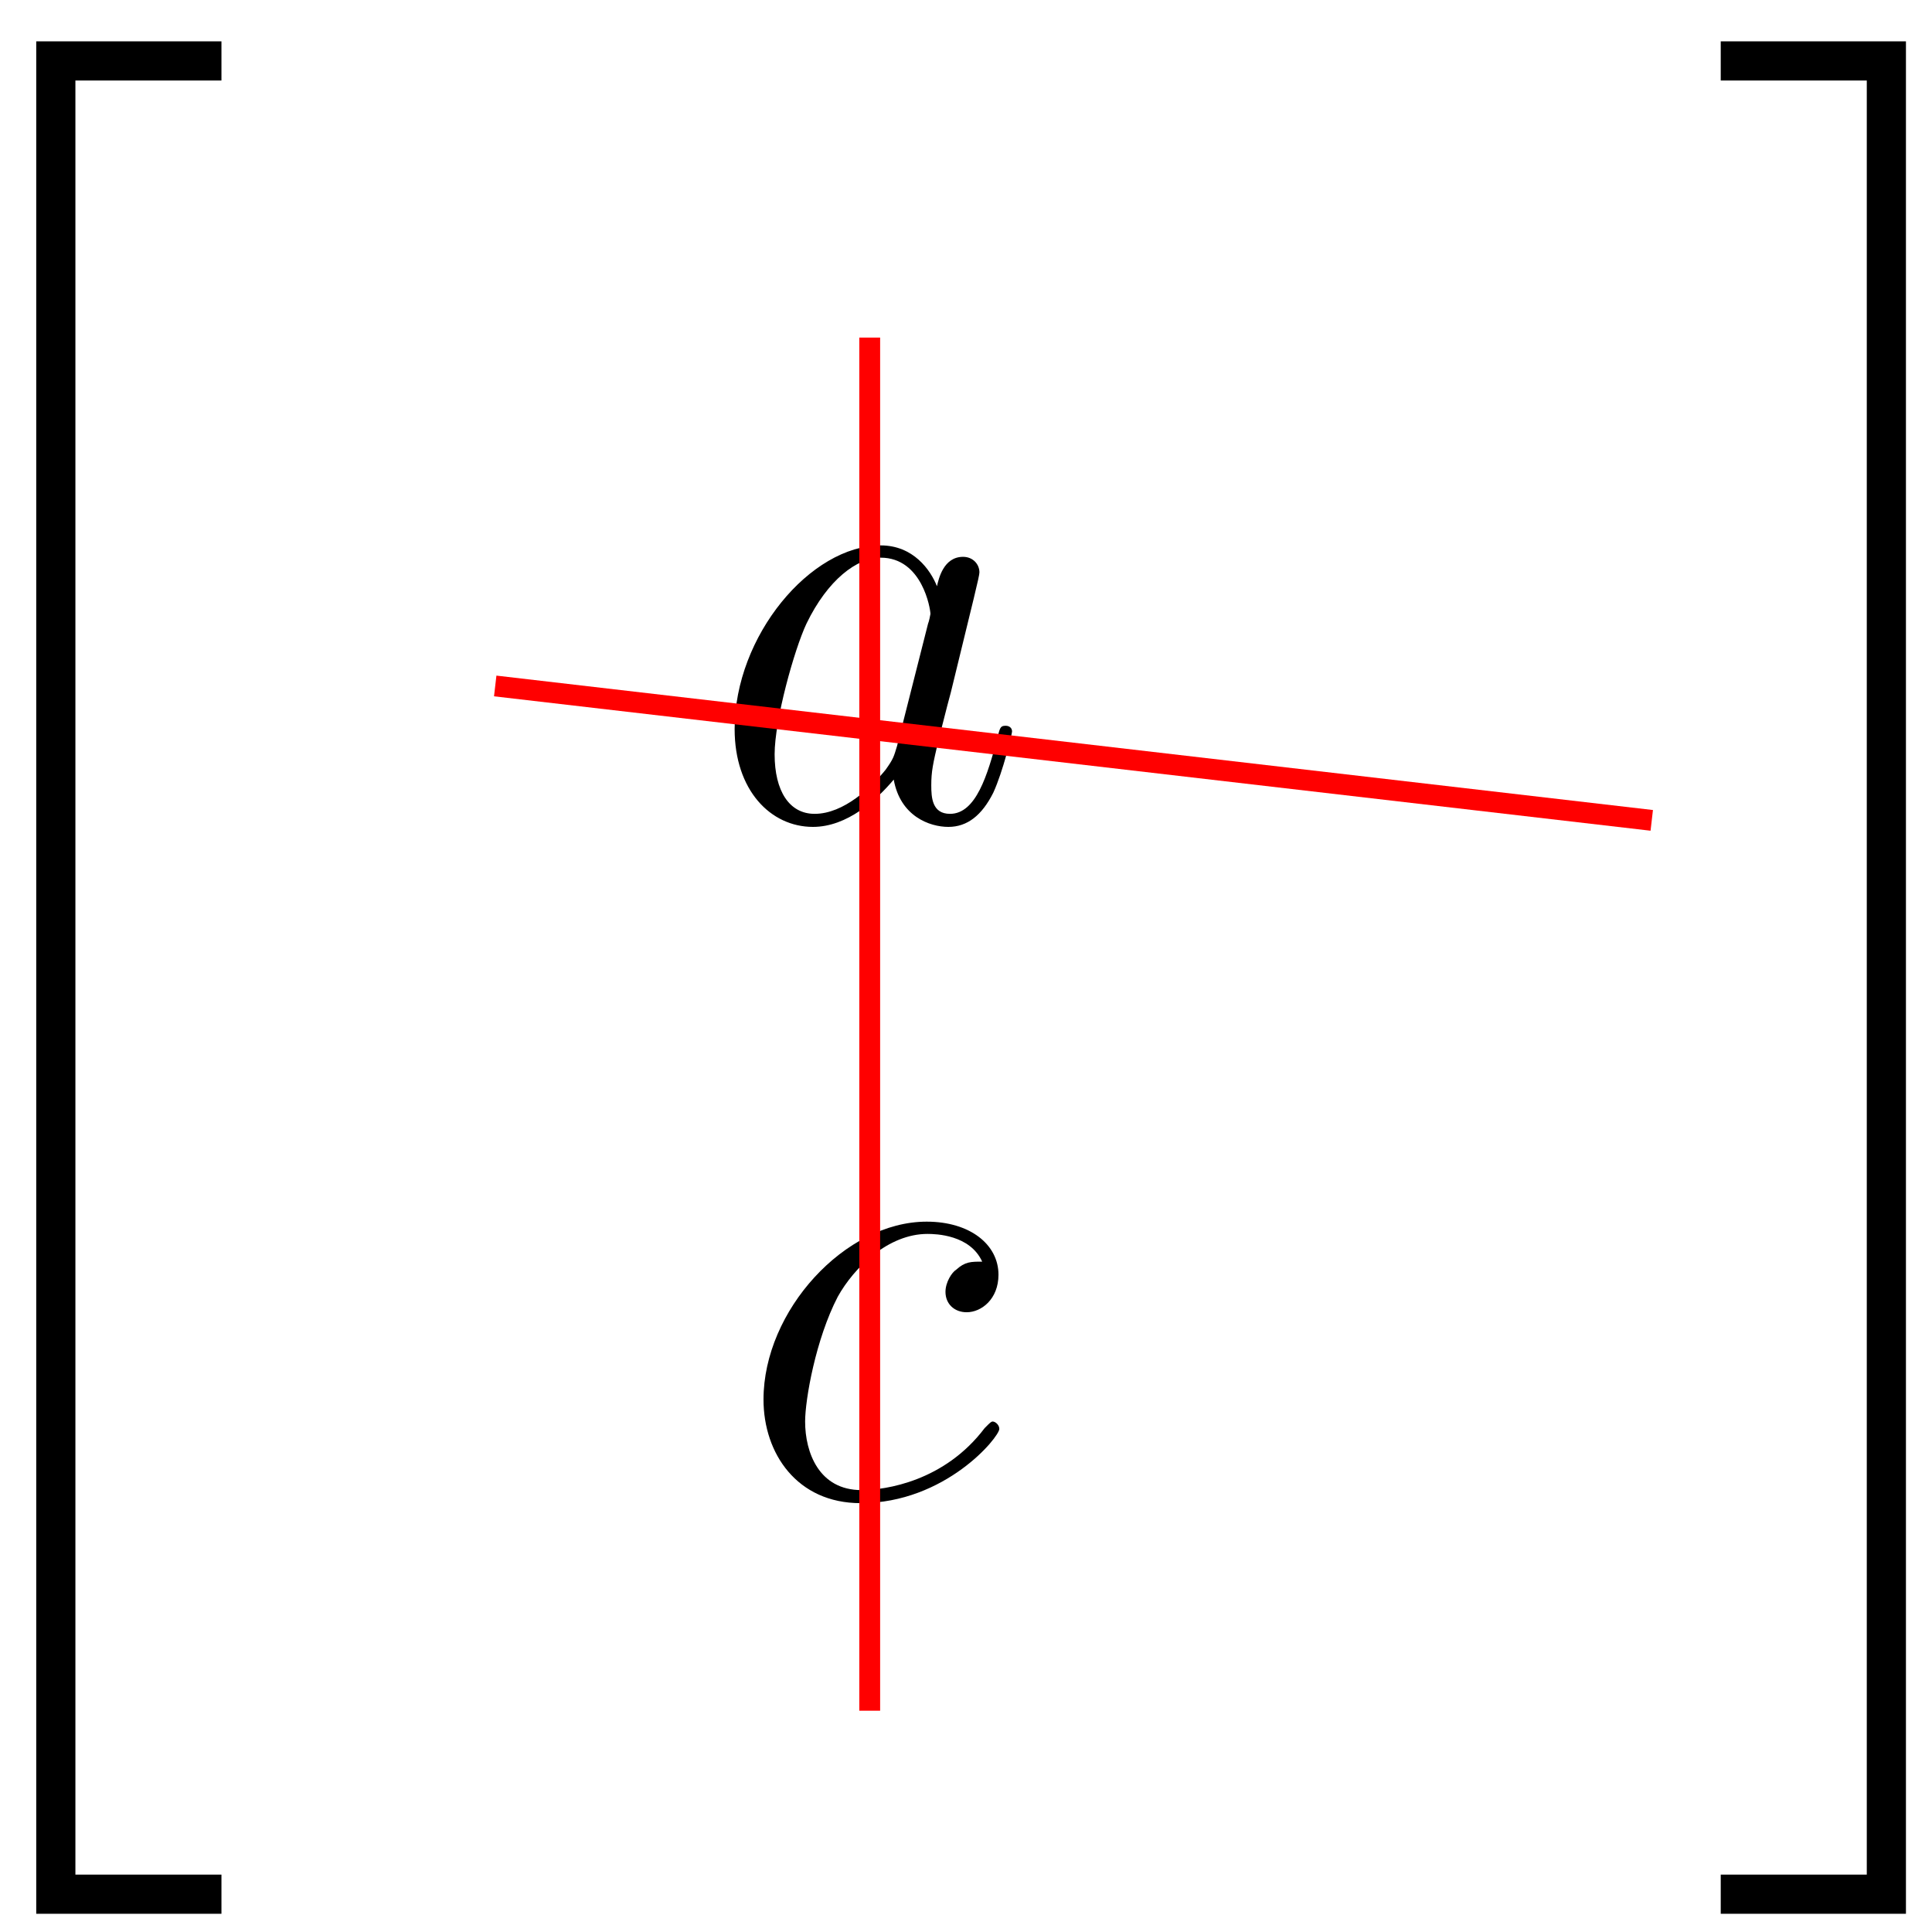
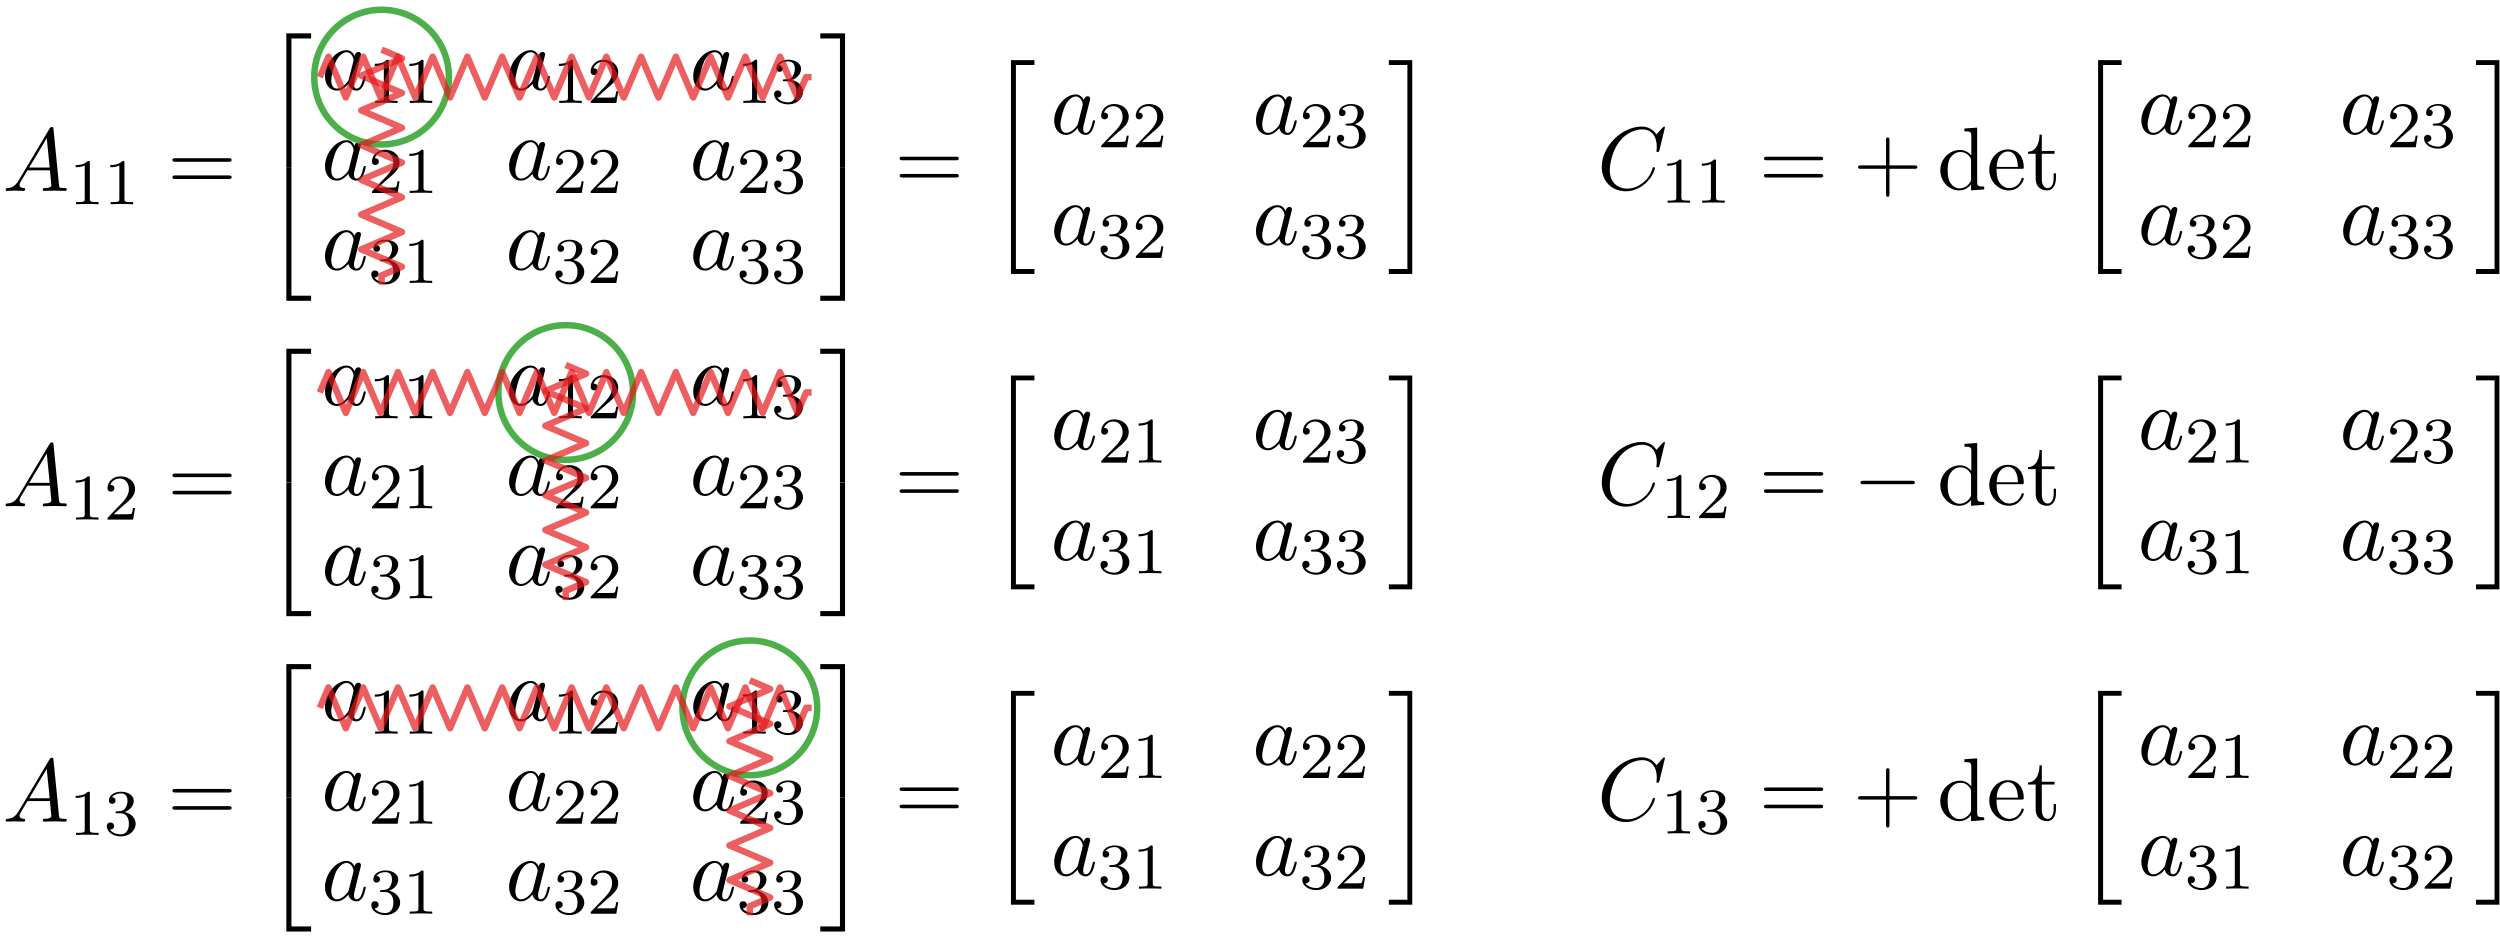
- <svg xmlns="http://www.w3.org/2000/svg" xmlns:xlink="http://www.w3.org/1999/xlink" width="37pt" height="37pt" viewBox="0 0 37 37" version="1.1">
+ <svg xmlns="http://www.w3.org/2000/svg" xmlns:xlink="http://www.w3.org/1999/xlink" width="306pt" height="115pt" viewBox="0 0 306 115" version="1.1">
  <defs>
    <g>
      <symbol overflow="visible" id="glyph0-0">
        <path style="stroke:none;" d="" />
      </symbol>
      <symbol overflow="visible" id="glyph0-1">
-         <path style="stroke:none;" d="M 3.594 -1.422 C 3.531 -1.219 3.531 -1.188 3.375 -0.969 C 3.109 -0.641 2.578 -0.125 2.016 -0.125 C 1.531 -0.125 1.25 -0.562 1.25 -1.266 C 1.25 -1.922 1.625 -3.266 1.859 -3.766 C 2.266 -4.609 2.828 -5.031 3.281 -5.031 C 4.078 -5.031 4.234 -4.047 4.234 -3.953 C 4.234 -3.938 4.203 -3.797 4.188 -3.766 Z M 4.359 -4.484 C 4.234 -4.797 3.906 -5.266 3.281 -5.266 C 1.938 -5.266 0.484 -3.531 0.484 -1.75 C 0.484 -0.578 1.172 0.125 1.984 0.125 C 2.641 0.125 3.203 -0.391 3.531 -0.781 C 3.656 -0.078 4.219 0.125 4.578 0.125 C 4.938 0.125 5.219 -0.094 5.438 -0.531 C 5.625 -0.938 5.797 -1.656 5.797 -1.703 C 5.797 -1.766 5.75 -1.812 5.672 -1.812 C 5.562 -1.812 5.562 -1.75 5.516 -1.578 C 5.328 -0.875 5.109 -0.125 4.609 -0.125 C 4.266 -0.125 4.25 -0.438 4.25 -0.672 C 4.25 -0.938 4.281 -1.078 4.391 -1.547 C 4.469 -1.844 4.531 -2.109 4.625 -2.453 C 5.062 -4.25 5.172 -4.672 5.172 -4.75 C 5.172 -4.906 5.047 -5.047 4.859 -5.047 C 4.484 -5.047 4.391 -4.625 4.359 -4.484 Z M 4.359 -4.484 " />
+         <path style="stroke:none;" d="M 1.953 -1.25 C 1.516 -0.531 1.094 -0.375 0.609 -0.344 C 0.484 -0.328 0.375 -0.328 0.375 -0.125 C 0.375 -0.047 0.438 0 0.531 0 C 0.812 0 1.156 -0.031 1.469 -0.031 C 1.828 -0.031 2.203 0 2.547 0 C 2.625 0 2.766 0 2.766 -0.203 C 2.766 -0.328 2.656 -0.344 2.578 -0.344 C 2.328 -0.359 2.078 -0.453 2.078 -0.719 C 2.078 -0.844 2.141 -0.969 2.219 -1.125 L 3.047 -2.516 L 5.797 -2.516 C 5.812 -2.297 5.969 -0.812 5.969 -0.703 C 5.969 -0.375 5.406 -0.344 5.188 -0.344 C 5.031 -0.344 4.922 -0.344 4.922 -0.125 C 4.922 0 5.047 0 5.078 0 C 5.516 0 5.984 -0.031 6.438 -0.031 C 6.703 -0.031 7.391 0 7.672 0 C 7.734 0 7.859 0 7.859 -0.219 C 7.859 -0.344 7.75 -0.344 7.609 -0.344 C 6.938 -0.344 6.938 -0.422 6.906 -0.734 L 6.234 -7.547 C 6.219 -7.766 6.219 -7.812 6.031 -7.812 C 5.859 -7.812 5.812 -7.734 5.75 -7.625 Z M 3.266 -2.859 L 5.406 -6.453 L 5.766 -2.859 Z M 3.266 -2.859 " />
      </symbol>
      <symbol overflow="visible" id="glyph0-2">
-         <path style="stroke:none;" d="M 4.672 -4.5 C 4.453 -4.5 4.344 -4.5 4.172 -4.344 C 4.094 -4.297 3.969 -4.109 3.969 -3.922 C 3.969 -3.688 4.141 -3.531 4.375 -3.531 C 4.656 -3.531 4.984 -3.781 4.984 -4.25 C 4.984 -4.828 4.438 -5.266 3.609 -5.266 C 2.047 -5.266 0.484 -3.562 0.484 -1.859 C 0.484 -0.828 1.125 0.125 2.344 0.125 C 3.969 0.125 5 -1.141 5 -1.297 C 5 -1.375 4.922 -1.438 4.875 -1.438 C 4.844 -1.438 4.828 -1.422 4.719 -1.312 C 3.953 -0.297 2.828 -0.125 2.359 -0.125 C 1.547 -0.125 1.281 -0.844 1.281 -1.438 C 1.281 -1.859 1.484 -3.016 1.906 -3.828 C 2.219 -4.391 2.875 -5.031 3.625 -5.031 C 3.781 -5.031 4.438 -5.016 4.672 -4.5 Z M 4.672 -4.5 " />
+         <path style="stroke:none;" d="M 4.062 -4.125 C 3.875 -4.531 3.562 -4.828 3.062 -4.828 C 1.781 -4.828 0.438 -3.219 0.438 -1.625 C 0.438 -0.594 1.031 0.125 1.891 0.125 C 2.109 0.125 2.656 0.078 3.297 -0.703 C 3.391 -0.234 3.781 0.125 4.297 0.125 C 4.672 0.125 4.922 -0.125 5.109 -0.484 C 5.297 -0.875 5.438 -1.531 5.438 -1.562 C 5.438 -1.672 5.328 -1.672 5.297 -1.672 C 5.188 -1.672 5.188 -1.625 5.141 -1.469 C 4.969 -0.766 4.766 -0.125 4.312 -0.125 C 4.031 -0.125 3.984 -0.406 3.984 -0.625 C 3.984 -0.859 4.016 -0.953 4.141 -1.422 C 4.25 -1.891 4.281 -2 4.375 -2.406 L 4.766 -3.938 C 4.844 -4.25 4.844 -4.266 4.844 -4.312 C 4.844 -4.5 4.719 -4.609 4.531 -4.609 C 4.266 -4.609 4.094 -4.359 4.062 -4.125 Z M 3.359 -1.297 C 3.297 -1.094 3.297 -1.078 3.141 -0.891 C 2.656 -0.297 2.219 -0.125 1.906 -0.125 C 1.359 -0.125 1.203 -0.719 1.203 -1.141 C 1.203 -1.688 1.562 -3.031 1.812 -3.531 C 2.156 -4.172 2.641 -4.578 3.078 -4.578 C 3.781 -4.578 3.938 -3.688 3.938 -3.625 C 3.938 -3.562 3.922 -3.484 3.906 -3.438 Z M 3.359 -1.297 " />
+       </symbol>
+       <symbol overflow="visible" id="glyph0-3">
+         <path style="stroke:none;" d="M 8.281 -7.578 C 8.281 -7.609 8.266 -7.688 8.172 -7.688 C 8.141 -7.688 8.125 -7.672 8 -7.562 L 7.234 -6.719 C 7.141 -6.875 6.641 -7.688 5.438 -7.688 C 3 -7.688 0.547 -5.281 0.547 -2.75 C 0.547 -0.953 1.828 0.234 3.5 0.234 C 4.453 0.234 5.281 -0.203 5.859 -0.703 C 6.875 -1.594 7.062 -2.578 7.062 -2.625 C 7.062 -2.719 6.953 -2.719 6.922 -2.719 C 6.859 -2.719 6.812 -2.703 6.781 -2.625 C 6.688 -2.297 6.438 -1.531 5.688 -0.891 C 4.922 -0.281 4.25 -0.094 3.672 -0.094 C 2.688 -0.094 1.531 -0.672 1.531 -2.359 C 1.531 -2.984 1.766 -4.75 2.859 -6.031 C 3.516 -6.812 4.547 -7.344 5.516 -7.344 C 6.625 -7.344 7.281 -6.516 7.281 -5.25 C 7.281 -4.812 7.234 -4.797 7.234 -4.688 C 7.234 -4.578 7.359 -4.578 7.406 -4.578 C 7.547 -4.578 7.547 -4.609 7.609 -4.797 Z M 8.281 -7.578 " />
      </symbol>
      <symbol overflow="visible" id="glyph1-0">
        <path style="stroke:none;" d="" />
      </symbol>
      <symbol overflow="visible" id="glyph1-1">
-         <path style="stroke:none;" d="M 3.281 35.375 L 6.828 35.375 L 6.828 34.625 L 4.031 34.625 L 4.031 0.266 L 6.828 0.266 L 6.828 -0.484 L 3.281 -0.484 Z M 3.281 35.375 " />
+         <path style="stroke:none;" d="M 2.5 -5.078 C 2.5 -5.297 2.484 -5.297 2.266 -5.297 C 1.938 -4.984 1.516 -4.797 0.766 -4.797 L 0.766 -4.531 C 0.984 -4.531 1.406 -4.531 1.875 -4.734 L 1.875 -0.656 C 1.875 -0.359 1.844 -0.266 1.094 -0.266 L 0.812 -0.266 L 0.812 0 C 1.141 -0.031 1.828 -0.031 2.188 -0.031 C 2.547 -0.031 3.234 -0.031 3.562 0 L 3.562 -0.266 L 3.281 -0.266 C 2.531 -0.266 2.5 -0.359 2.5 -0.656 Z M 2.5 -5.078 " />
      </symbol>
      <symbol overflow="visible" id="glyph1-2">
-         <path style="stroke:none;" d="M 2.922 34.625 L 0.125 34.625 L 0.125 35.375 L 3.672 35.375 L 3.672 -0.484 L 0.125 -0.484 L 0.125 0.266 L 2.922 0.266 Z M 2.922 34.625 " />
+         <path style="stroke:none;" d="M 2.25 -1.625 C 2.375 -1.75 2.703 -2.016 2.844 -2.125 C 3.328 -2.578 3.797 -3.016 3.797 -3.734 C 3.797 -4.688 3 -5.297 2.016 -5.297 C 1.047 -5.297 0.422 -4.578 0.422 -3.859 C 0.422 -3.469 0.734 -3.422 0.844 -3.422 C 1.016 -3.422 1.266 -3.531 1.266 -3.844 C 1.266 -4.25 0.859 -4.25 0.766 -4.25 C 1 -4.844 1.531 -5.031 1.922 -5.031 C 2.656 -5.031 3.047 -4.406 3.047 -3.734 C 3.047 -2.906 2.469 -2.297 1.516 -1.344 L 0.516 -0.297 C 0.422 -0.219 0.422 -0.203 0.422 0 L 3.562 0 L 3.797 -1.422 L 3.547 -1.422 C 3.531 -1.266 3.469 -0.875 3.375 -0.719 C 3.328 -0.656 2.719 -0.656 2.594 -0.656 L 1.172 -0.656 Z M 2.25 -1.625 " />
+       </symbol>
+       <symbol overflow="visible" id="glyph1-3">
+         <path style="stroke:none;" d="M 2.016 -2.656 C 2.641 -2.656 3.047 -2.203 3.047 -1.359 C 3.047 -0.359 2.484 -0.078 2.062 -0.078 C 1.625 -0.078 1.016 -0.234 0.734 -0.656 C 1.031 -0.656 1.234 -0.844 1.234 -1.094 C 1.234 -1.359 1.047 -1.531 0.781 -1.531 C 0.578 -1.531 0.344 -1.406 0.344 -1.078 C 0.344 -0.328 1.156 0.172 2.078 0.172 C 3.125 0.172 3.875 -0.562 3.875 -1.359 C 3.875 -2.031 3.344 -2.625 2.531 -2.812 C 3.156 -3.031 3.641 -3.562 3.641 -4.203 C 3.641 -4.844 2.922 -5.297 2.094 -5.297 C 1.234 -5.297 0.594 -4.844 0.594 -4.234 C 0.594 -3.938 0.781 -3.812 1 -3.812 C 1.25 -3.812 1.406 -3.984 1.406 -4.219 C 1.406 -4.516 1.141 -4.625 0.969 -4.625 C 1.312 -5.062 1.922 -5.094 2.062 -5.094 C 2.266 -5.094 2.875 -5.031 2.875 -4.203 C 2.875 -3.656 2.641 -3.312 2.531 -3.188 C 2.297 -2.938 2.109 -2.922 1.625 -2.891 C 1.469 -2.891 1.406 -2.875 1.406 -2.766 C 1.406 -2.656 1.484 -2.656 1.625 -2.656 Z M 2.016 -2.656 " />
+       </symbol>
+       <symbol overflow="visible" id="glyph2-0">
+         <path style="stroke:none;" d="" />
+       </symbol>
+       <symbol overflow="visible" id="glyph2-1">
+         <path style="stroke:none;" d="M 7.5 -3.562 C 7.656 -3.562 7.859 -3.562 7.859 -3.781 C 7.859 -4 7.656 -4 7.5 -4 L 0.969 -4 C 0.812 -4 0.609 -4 0.609 -3.781 C 0.609 -3.562 0.812 -3.562 0.984 -3.562 Z M 7.5 -1.453 C 7.656 -1.453 7.859 -1.453 7.859 -1.672 C 7.859 -1.891 7.656 -1.891 7.5 -1.891 L 0.984 -1.891 C 0.812 -1.891 0.609 -1.891 0.609 -1.672 C 0.609 -1.453 0.812 -1.453 0.969 -1.453 Z M 7.5 -1.453 " />
+       </symbol>
+       <symbol overflow="visible" id="glyph2-2">
+         <path style="stroke:none;" d="M 4.453 -2.516 L 7.5 -2.516 C 7.656 -2.516 7.859 -2.516 7.859 -2.719 C 7.859 -2.938 7.656 -2.938 7.5 -2.938 L 4.453 -2.938 L 4.453 -6 C 4.453 -6.156 4.453 -6.359 4.25 -6.359 C 4.031 -6.359 4.031 -6.156 4.031 -6 L 4.031 -2.938 L 0.969 -2.938 C 0.812 -2.938 0.609 -2.938 0.609 -2.719 C 0.609 -2.516 0.812 -2.516 0.969 -2.516 L 4.031 -2.516 L 4.031 0.547 C 4.031 0.703 4.031 0.906 4.25 0.906 C 4.453 0.906 4.453 0.703 4.453 0.547 Z M 4.453 -2.516 " />
+       </symbol>
+       <symbol overflow="visible" id="glyph2-3">
+         <path style="stroke:none;" d="M 4.141 -0.594 L 4.141 0.125 L 5.75 0 L 5.75 -0.344 C 4.984 -0.344 4.891 -0.422 4.891 -0.953 L 4.891 -7.562 L 3.328 -7.453 L 3.328 -7.109 C 4.094 -7.109 4.172 -7.031 4.172 -6.5 L 4.172 -4.141 C 3.859 -4.531 3.391 -4.828 2.797 -4.828 C 1.516 -4.828 0.375 -3.75 0.375 -2.344 C 0.375 -0.953 1.438 0.125 2.688 0.125 C 3.375 0.125 3.875 -0.25 4.141 -0.594 Z M 4.141 -3.516 L 4.141 -1.281 C 4.141 -1.094 4.141 -1.062 4.031 -0.891 C 3.703 -0.359 3.203 -0.125 2.734 -0.125 C 2.25 -0.125 1.859 -0.406 1.594 -0.812 C 1.312 -1.266 1.281 -1.891 1.281 -2.328 C 1.281 -2.734 1.297 -3.391 1.609 -3.875 C 1.844 -4.219 2.25 -4.578 2.844 -4.578 C 3.234 -4.578 3.688 -4.422 4.031 -3.922 C 4.141 -3.734 4.141 -3.719 4.141 -3.516 Z M 4.141 -3.516 " />
+       </symbol>
+       <symbol overflow="visible" id="glyph2-4">
+         <path style="stroke:none;" d="M 1.219 -2.75 C 1.281 -4.375 2.203 -4.641 2.578 -4.641 C 3.703 -4.641 3.812 -3.172 3.812 -2.75 Z M 1.203 -2.516 L 4.25 -2.516 C 4.5 -2.516 4.531 -2.516 4.531 -2.75 C 4.531 -3.828 3.938 -4.891 2.578 -4.891 C 1.312 -4.891 0.312 -3.766 0.312 -2.406 C 0.312 -0.938 1.453 0.125 2.703 0.125 C 4.031 0.125 4.531 -1.094 4.531 -1.297 C 4.531 -1.406 4.438 -1.422 4.391 -1.422 C 4.281 -1.422 4.266 -1.359 4.25 -1.281 C 3.859 -0.156 2.875 -0.156 2.766 -0.156 C 2.219 -0.156 1.781 -0.484 1.531 -0.891 C 1.203 -1.406 1.203 -2.125 1.203 -2.516 Z M 1.203 -2.516 " />
+       </symbol>
+       <symbol overflow="visible" id="glyph2-5">
+         <path style="stroke:none;" d="M 1.891 -4.359 L 3.453 -4.359 L 3.453 -4.703 L 1.891 -4.703 L 1.891 -6.703 L 1.609 -6.703 C 1.609 -5.812 1.281 -4.641 0.203 -4.609 L 0.203 -4.359 L 1.141 -4.359 L 1.141 -1.359 C 1.141 -0.016 2.156 0.125 2.547 0.125 C 3.312 0.125 3.625 -0.656 3.625 -1.359 L 3.625 -1.969 L 3.344 -1.969 L 3.344 -1.375 C 3.344 -0.562 3.016 -0.156 2.625 -0.156 C 1.891 -0.156 1.891 -1.141 1.891 -1.328 Z M 1.891 -4.359 " />
+       </symbol>
+       <symbol overflow="visible" id="glyph3-0">
+         <path style="stroke:none;" d="" />
+       </symbol>
+       <symbol overflow="visible" id="glyph3-1">
+         <path style="stroke:none;" d="M 2.969 16 L 3.594 16 L 3.594 0.266 L 6 0.266 L 6 -0.359 L 2.969 -0.359 Z M 2.969 16 " />
+       </symbol>
+       <symbol overflow="visible" id="glyph3-2">
+         <path style="stroke:none;" d="M 2.969 16 L 6 16 L 6 15.375 L 3.594 15.375 L 3.594 -0.359 L 2.969 -0.359 Z M 2.969 16 " />
+       </symbol>
+       <symbol overflow="visible" id="glyph3-3">
+         <path style="stroke:none;" d="M 2.469 16 L 3.094 16 L 3.094 -0.359 L 0.062 -0.359 L 0.062 0.266 L 2.469 0.266 Z M 2.469 16 " />
+       </symbol>
+       <symbol overflow="visible" id="glyph3-4">
+         <path style="stroke:none;" d="M 2.469 15.375 L 0.062 15.375 L 0.062 16 L 3.094 16 L 3.094 -0.359 L 2.469 -0.359 Z M 2.469 15.375 " />
+       </symbol>
+       <symbol overflow="visible" id="glyph4-0">
+         <path style="stroke:none;" d="" />
+       </symbol>
+       <symbol overflow="visible" id="glyph4-1">
+         <path style="stroke:none;" d="M 2.719 25.734 L 5.594 25.734 L 5.594 25.125 L 3.328 25.125 L 3.328 0.156 L 5.594 0.156 L 5.594 -0.438 L 2.719 -0.438 Z M 2.719 25.734 " />
+       </symbol>
+       <symbol overflow="visible" id="glyph4-2">
+         <path style="stroke:none;" d="M 2.422 25.125 L 0.156 25.125 L 0.156 25.734 L 3.016 25.734 L 3.016 -0.438 L 0.156 -0.438 L 0.156 0.156 L 2.422 0.156 Z M 2.422 25.125 " />
+       </symbol>
+       <symbol overflow="visible" id="glyph5-0">
+         <path style="stroke:none;" d="" />
+       </symbol>
+       <symbol overflow="visible" id="glyph5-1">
+         <path style="stroke:none;" d="M 7.188 -2.516 C 7.375 -2.516 7.562 -2.516 7.562 -2.719 C 7.562 -2.938 7.375 -2.938 7.188 -2.938 L 1.281 -2.938 C 1.094 -2.938 0.906 -2.938 0.906 -2.719 C 0.906 -2.516 1.094 -2.516 1.281 -2.516 Z M 7.188 -2.516 " />
      </symbol>
    </g>
  </defs>
  <g id="surface1">
    <g style="fill:rgb(0%,0%,0%);fill-opacity:1;">
-       <use xlink:href="#glyph0-1" x="13.585" y="15.711" />
-     </g>
-     <g style="fill:rgb(0%,0%,0%);fill-opacity:1;">
-       <use xlink:href="#glyph0-2" x="14.138" y="28.662" />
-     </g>
-     <g style="fill:rgb(0%,0%,0%);fill-opacity:1;">
-       <use xlink:href="#glyph1-1" x="-2.587" y="1.276" />
-     </g>
-     <g style="fill:rgb(0%,0%,0%);fill-opacity:1;">
-       <use xlink:href="#glyph1-2" x="32.829" y="1.276" />
-     </g>
-     <path style="fill:none;stroke-width:0.399;stroke-linecap:butt;stroke-linejoin:miter;stroke:rgb(100%,0%,0%);stroke-opacity:1;stroke-miterlimit:10;" d="M -1.952 13.148 L -1.952 -13.149 " transform="matrix(1,0,0,-1,18.608,19.613)" />
-     <path style="fill:none;stroke-width:0.399;stroke-linecap:butt;stroke-linejoin:miter;stroke:rgb(100%,0%,0%);stroke-opacity:1;stroke-miterlimit:10;" d="M -9.124 6.476 L 13.025 3.902 " transform="matrix(1,0,0,-1,18.608,19.613)" />
+       <use xlink:href="#glyph0-1" x="0.315" y="23.363" />
+     </g>
+     <g style="fill:rgb(0%,0%,0%);fill-opacity:1;">
+       <use xlink:href="#glyph1-1" x="8.497" y="25" />
+       <use xlink:href="#glyph1-1" x="12.732" y="25" />
+     </g>
+     <g style="fill:rgb(0%,0%,0%);fill-opacity:1;">
+       <use xlink:href="#glyph2-1" x="20.493" y="23.363" />
+     </g>
+     <g style="fill:rgb(0%,0%,0%);fill-opacity:1;">
+       <use xlink:href="#glyph0-2" x="39.339" y="10.969" />
+     </g>
+     <g style="fill:rgb(0%,0%,0%);fill-opacity:1;">
+       <use xlink:href="#glyph1-1" x="45.105" y="12.605" />
+       <use xlink:href="#glyph1-1" x="49.34" y="12.605" />
+     </g>
+     <g style="fill:rgb(0%,0%,0%);fill-opacity:1;">
+       <use xlink:href="#glyph0-2" x="61.875" y="10.969" />
+     </g>
+     <g style="fill:rgb(0%,0%,0%);fill-opacity:1;">
+       <use xlink:href="#glyph1-1" x="67.641" y="12.605" />
+       <use xlink:href="#glyph1-2" x="71.876" y="12.605" />
+     </g>
+     <g style="fill:rgb(0%,0%,0%);fill-opacity:1;">
+       <use xlink:href="#glyph0-2" x="84.411" y="10.969" />
+     </g>
+     <g style="fill:rgb(0%,0%,0%);fill-opacity:1;">
+       <use xlink:href="#glyph1-1" x="90.177" y="12.605" />
+       <use xlink:href="#glyph1-3" x="94.412" y="12.605" />
+     </g>
+     <g style="fill:rgb(0%,0%,0%);fill-opacity:1;">
+       <use xlink:href="#glyph0-2" x="39.339" y="21.984" />
+     </g>
+     <g style="fill:rgb(0%,0%,0%);fill-opacity:1;">
+       <use xlink:href="#glyph1-2" x="45.105" y="23.621" />
+       <use xlink:href="#glyph1-1" x="49.34" y="23.621" />
+     </g>
+     <g style="fill:rgb(0%,0%,0%);fill-opacity:1;">
+       <use xlink:href="#glyph0-2" x="61.875" y="21.984" />
+     </g>
+     <g style="fill:rgb(0%,0%,0%);fill-opacity:1;">
+       <use xlink:href="#glyph1-2" x="67.641" y="23.621" />
+       <use xlink:href="#glyph1-2" x="71.876" y="23.621" />
+     </g>
+     <g style="fill:rgb(0%,0%,0%);fill-opacity:1;">
+       <use xlink:href="#glyph0-2" x="84.411" y="21.984" />
+     </g>
+     <g style="fill:rgb(0%,0%,0%);fill-opacity:1;">
+       <use xlink:href="#glyph1-2" x="90.177" y="23.621" />
+       <use xlink:href="#glyph1-3" x="94.412" y="23.621" />
+     </g>
+     <g style="fill:rgb(0%,0%,0%);fill-opacity:1;">
+       <use xlink:href="#glyph0-2" x="39.339" y="33" />
+     </g>
+     <g style="fill:rgb(0%,0%,0%);fill-opacity:1;">
+       <use xlink:href="#glyph1-3" x="45.105" y="34.636" />
+       <use xlink:href="#glyph1-1" x="49.34" y="34.636" />
+     </g>
+     <g style="fill:rgb(0%,0%,0%);fill-opacity:1;">
+       <use xlink:href="#glyph0-2" x="61.875" y="33" />
+     </g>
+     <g style="fill:rgb(0%,0%,0%);fill-opacity:1;">
+       <use xlink:href="#glyph1-3" x="67.641" y="34.636" />
+       <use xlink:href="#glyph1-2" x="71.876" y="34.636" />
+     </g>
+     <g style="fill:rgb(0%,0%,0%);fill-opacity:1;">
+       <use xlink:href="#glyph0-2" x="84.411" y="33" />
+     </g>
+     <g style="fill:rgb(0%,0%,0%);fill-opacity:1;">
+       <use xlink:href="#glyph1-3" x="90.177" y="34.636" />
+       <use xlink:href="#glyph1-3" x="94.412" y="34.636" />
+     </g>
+     <g style="fill:rgb(0%,0%,0%);fill-opacity:1;">
+       <use xlink:href="#glyph3-1" x="32.078" y="4.442" />
+     </g>
+     <g style="fill:rgb(0%,0%,0%);fill-opacity:1;">
+       <use xlink:href="#glyph3-2" x="32.078" y="20.818" />
+     </g>
+     <g style="fill:rgb(0%,0%,0%);fill-opacity:1;">
+       <use xlink:href="#glyph3-3" x="100.34" y="4.442" />
+     </g>
+     <g style="fill:rgb(0%,0%,0%);fill-opacity:1;">
+       <use xlink:href="#glyph3-4" x="100.34" y="20.818" />
+     </g>
+     <g style="fill:rgb(0%,0%,0%);fill-opacity:1;">
+       <use xlink:href="#glyph2-1" x="109.504" y="23.181" />
+     </g>
+     <g style="fill:rgb(0%,0%,0%);fill-opacity:1;">
+       <use xlink:href="#glyph4-1" x="121.02" y="7.799" />
+     </g>
+     <g style="fill:rgb(0%,0%,0%);fill-opacity:1;">
+       <use xlink:href="#glyph0-2" x="128.595" y="16.389" />
+     </g>
+     <g style="fill:rgb(0%,0%,0%);fill-opacity:1;">
+       <use xlink:href="#glyph1-2" x="134.362" y="18.026" />
+       <use xlink:href="#glyph1-2" x="138.597" y="18.026" />
+     </g>
+     <g style="fill:rgb(0%,0%,0%);fill-opacity:1;">
+       <use xlink:href="#glyph0-2" x="153.291" y="16.389" />
+     </g>
+     <g style="fill:rgb(0%,0%,0%);fill-opacity:1;">
+       <use xlink:href="#glyph1-2" x="159.057" y="18.026" />
+       <use xlink:href="#glyph1-3" x="163.292" y="18.026" />
+     </g>
+     <g style="fill:rgb(0%,0%,0%);fill-opacity:1;">
+       <use xlink:href="#glyph0-2" x="128.595" y="29.939" />
+     </g>
+     <g style="fill:rgb(0%,0%,0%);fill-opacity:1;">
+       <use xlink:href="#glyph1-3" x="134.362" y="31.575" />
+       <use xlink:href="#glyph1-2" x="138.597" y="31.575" />
+     </g>
+     <g style="fill:rgb(0%,0%,0%);fill-opacity:1;">
+       <use xlink:href="#glyph0-2" x="153.291" y="29.939" />
+     </g>
+     <g style="fill:rgb(0%,0%,0%);fill-opacity:1;">
+       <use xlink:href="#glyph1-3" x="159.057" y="31.575" />
+       <use xlink:href="#glyph1-3" x="163.292" y="31.575" />
+     </g>
+     <g style="fill:rgb(0%,0%,0%);fill-opacity:1;">
+       <use xlink:href="#glyph4-2" x="169.842" y="7.8" />
+     </g>
+     <g style="fill:rgb(0%,0%,0%);fill-opacity:1;">
+       <use xlink:href="#glyph0-3" x="195.507" y="23.181" />
+     </g>
+     <g style="fill:rgb(0%,0%,0%);fill-opacity:1;">
+       <use xlink:href="#glyph1-1" x="203.304" y="24.818" />
+       <use xlink:href="#glyph1-1" x="207.539" y="24.818" />
+     </g>
+     <g style="fill:rgb(0%,0%,0%);fill-opacity:1;">
+       <use xlink:href="#glyph2-1" x="215.301" y="23.181" />
+     </g>
+     <g style="fill:rgb(0%,0%,0%);fill-opacity:1;">
+       <use xlink:href="#glyph2-2" x="226.819" y="23.181" />
+     </g>
+     <g style="fill:rgb(0%,0%,0%);fill-opacity:1;">
+       <use xlink:href="#glyph2-3" x="237.115" y="23.181" />
+       <use xlink:href="#glyph2-4" x="243.176" y="23.181" />
+       <use xlink:href="#glyph2-5" x="248.024" y="23.181" />
+     </g>
+     <g style="fill:rgb(0%,0%,0%);fill-opacity:1;">
+       <use xlink:href="#glyph4-1" x="254.089" y="7.799" />
+     </g>
+     <g style="fill:rgb(0%,0%,0%);fill-opacity:1;">
+       <use xlink:href="#glyph0-2" x="261.664" y="16.389" />
+     </g>
+     <g style="fill:rgb(0%,0%,0%);fill-opacity:1;">
+       <use xlink:href="#glyph1-2" x="267.431" y="18.026" />
+       <use xlink:href="#glyph1-2" x="271.666" y="18.026" />
+     </g>
+     <g style="fill:rgb(0%,0%,0%);fill-opacity:1;">
+       <use xlink:href="#glyph0-2" x="286.36" y="16.389" />
+     </g>
+     <g style="fill:rgb(0%,0%,0%);fill-opacity:1;">
+       <use xlink:href="#glyph1-2" x="292.126" y="18.026" />
+       <use xlink:href="#glyph1-3" x="296.361" y="18.026" />
+     </g>
+     <g style="fill:rgb(0%,0%,0%);fill-opacity:1;">
+       <use xlink:href="#glyph0-2" x="261.664" y="29.939" />
+     </g>
+     <g style="fill:rgb(0%,0%,0%);fill-opacity:1;">
+       <use xlink:href="#glyph1-3" x="267.431" y="31.575" />
+       <use xlink:href="#glyph1-2" x="271.666" y="31.575" />
+     </g>
+     <g style="fill:rgb(0%,0%,0%);fill-opacity:1;">
+       <use xlink:href="#glyph0-2" x="286.36" y="29.939" />
+     </g>
+     <g style="fill:rgb(0%,0%,0%);fill-opacity:1;">
+       <use xlink:href="#glyph1-3" x="292.126" y="31.575" />
+       <use xlink:href="#glyph1-3" x="296.361" y="31.575" />
+     </g>
+     <g style="fill:rgb(0%,0%,0%);fill-opacity:1;">
+       <use xlink:href="#glyph4-2" x="302.911" y="7.8" />
+     </g>
+     <g style="fill:rgb(0%,0%,0%);fill-opacity:1;">
+       <use xlink:href="#glyph0-2" x="39.339" y="49.57" />
+     </g>
+     <g style="fill:rgb(0%,0%,0%);fill-opacity:1;">
+       <use xlink:href="#glyph1-1" x="45.105" y="51.206" />
+       <use xlink:href="#glyph1-1" x="49.34" y="51.206" />
+     </g>
+     <g style="fill:rgb(0%,0%,0%);fill-opacity:1;">
+       <use xlink:href="#glyph0-2" x="61.875" y="49.57" />
+     </g>
+     <g style="fill:rgb(0%,0%,0%);fill-opacity:1;">
+       <use xlink:href="#glyph1-1" x="67.641" y="51.206" />
+       <use xlink:href="#glyph1-2" x="71.876" y="51.206" />
+     </g>
+     <g style="fill:rgb(0%,0%,0%);fill-opacity:1;">
+       <use xlink:href="#glyph0-2" x="84.411" y="49.57" />
+     </g>
+     <g style="fill:rgb(0%,0%,0%);fill-opacity:1;">
+       <use xlink:href="#glyph1-1" x="90.177" y="51.206" />
+       <use xlink:href="#glyph1-3" x="94.412" y="51.206" />
+     </g>
+     <g style="fill:rgb(0%,0%,0%);fill-opacity:1;">
+       <use xlink:href="#glyph0-2" x="39.339" y="60.586" />
+     </g>
+     <g style="fill:rgb(0%,0%,0%);fill-opacity:1;">
+       <use xlink:href="#glyph1-2" x="45.105" y="62.222" />
+       <use xlink:href="#glyph1-1" x="49.34" y="62.222" />
+     </g>
+     <g style="fill:rgb(0%,0%,0%);fill-opacity:1;">
+       <use xlink:href="#glyph0-2" x="61.875" y="60.586" />
+     </g>
+     <g style="fill:rgb(0%,0%,0%);fill-opacity:1;">
+       <use xlink:href="#glyph1-2" x="67.641" y="62.222" />
+       <use xlink:href="#glyph1-2" x="71.876" y="62.222" />
+     </g>
+     <g style="fill:rgb(0%,0%,0%);fill-opacity:1;">
+       <use xlink:href="#glyph0-2" x="84.411" y="60.586" />
+     </g>
+     <g style="fill:rgb(0%,0%,0%);fill-opacity:1;">
+       <use xlink:href="#glyph1-2" x="90.177" y="62.222" />
+       <use xlink:href="#glyph1-3" x="94.412" y="62.222" />
+     </g>
+     <g style="fill:rgb(0%,0%,0%);fill-opacity:1;">
+       <use xlink:href="#glyph0-2" x="39.339" y="71.601" />
+     </g>
+     <g style="fill:rgb(0%,0%,0%);fill-opacity:1;">
+       <use xlink:href="#glyph1-3" x="45.105" y="73.238" />
+       <use xlink:href="#glyph1-1" x="49.34" y="73.238" />
+     </g>
+     <g style="fill:rgb(0%,0%,0%);fill-opacity:1;">
+       <use xlink:href="#glyph0-2" x="61.875" y="71.601" />
+     </g>
+     <g style="fill:rgb(0%,0%,0%);fill-opacity:1;">
+       <use xlink:href="#glyph1-3" x="67.641" y="73.238" />
+       <use xlink:href="#glyph1-2" x="71.876" y="73.238" />
+     </g>
+     <g style="fill:rgb(0%,0%,0%);fill-opacity:1;">
+       <use xlink:href="#glyph0-2" x="84.411" y="71.601" />
+     </g>
+     <g style="fill:rgb(0%,0%,0%);fill-opacity:1;">
+       <use xlink:href="#glyph1-3" x="90.177" y="73.238" />
+       <use xlink:href="#glyph1-3" x="94.412" y="73.238" />
+     </g>
+     <g style="fill:rgb(0%,0%,0%);fill-opacity:1;">
+       <use xlink:href="#glyph3-1" x="32.078" y="43.043" />
+     </g>
+     <g style="fill:rgb(0%,0%,0%);fill-opacity:1;">
+       <use xlink:href="#glyph3-2" x="32.078" y="59.419" />
+     </g>
+     <g style="fill:rgb(0%,0%,0%);fill-opacity:1;">
+       <use xlink:href="#glyph3-3" x="100.34" y="43.043" />
+     </g>
+     <g style="fill:rgb(0%,0%,0%);fill-opacity:1;">
+       <use xlink:href="#glyph3-4" x="100.34" y="59.419" />
+     </g>
+     <g style="fill:rgb(0%,0%,0%);fill-opacity:1;">
+       <use xlink:href="#glyph0-1" x="0.315" y="61.964" />
+     </g>
+     <g style="fill:rgb(0%,0%,0%);fill-opacity:1;">
+       <use xlink:href="#glyph1-1" x="8.497" y="63.601" />
+       <use xlink:href="#glyph1-2" x="12.732" y="63.601" />
+     </g>
+     <g style="fill:rgb(0%,0%,0%);fill-opacity:1;">
+       <use xlink:href="#glyph2-1" x="20.493" y="61.964" />
+     </g>
+     <g style="fill:rgb(0%,0%,0%);fill-opacity:1;">
+       <use xlink:href="#glyph2-1" x="109.504" y="61.783" />
+     </g>
+     <g style="fill:rgb(0%,0%,0%);fill-opacity:1;">
+       <use xlink:href="#glyph4-1" x="121.02" y="46.401" />
+     </g>
+     <g style="fill:rgb(0%,0%,0%);fill-opacity:1;">
+       <use xlink:href="#glyph0-2" x="128.595" y="54.99" />
+     </g>
+     <g style="fill:rgb(0%,0%,0%);fill-opacity:1;">
+       <use xlink:href="#glyph1-2" x="134.362" y="56.627" />
+       <use xlink:href="#glyph1-1" x="138.597" y="56.627" />
+     </g>
+     <g style="fill:rgb(0%,0%,0%);fill-opacity:1;">
+       <use xlink:href="#glyph0-2" x="153.291" y="54.99" />
+     </g>
+     <g style="fill:rgb(0%,0%,0%);fill-opacity:1;">
+       <use xlink:href="#glyph1-2" x="159.057" y="56.627" />
+       <use xlink:href="#glyph1-3" x="163.292" y="56.627" />
+     </g>
+     <g style="fill:rgb(0%,0%,0%);fill-opacity:1;">
+       <use xlink:href="#glyph0-2" x="128.595" y="68.54" />
+     </g>
+     <g style="fill:rgb(0%,0%,0%);fill-opacity:1;">
+       <use xlink:href="#glyph1-3" x="134.362" y="70.176" />
+       <use xlink:href="#glyph1-1" x="138.597" y="70.176" />
+     </g>
+     <g style="fill:rgb(0%,0%,0%);fill-opacity:1;">
+       <use xlink:href="#glyph0-2" x="153.291" y="68.54" />
+     </g>
+     <g style="fill:rgb(0%,0%,0%);fill-opacity:1;">
+       <use xlink:href="#glyph1-3" x="159.057" y="70.176" />
+       <use xlink:href="#glyph1-3" x="163.292" y="70.176" />
+     </g>
+     <g style="fill:rgb(0%,0%,0%);fill-opacity:1;">
+       <use xlink:href="#glyph4-2" x="169.842" y="46.401" />
+     </g>
+     <g style="fill:rgb(0%,0%,0%);fill-opacity:1;">
+       <use xlink:href="#glyph0-3" x="195.507" y="61.783" />
+     </g>
+     <g style="fill:rgb(0%,0%,0%);fill-opacity:1;">
+       <use xlink:href="#glyph1-1" x="203.304" y="63.419" />
+       <use xlink:href="#glyph1-2" x="207.539" y="63.419" />
+     </g>
+     <g style="fill:rgb(0%,0%,0%);fill-opacity:1;">
+       <use xlink:href="#glyph2-1" x="215.301" y="61.783" />
+     </g>
+     <g style="fill:rgb(0%,0%,0%);fill-opacity:1;">
+       <use xlink:href="#glyph5-1" x="226.816" y="61.783" />
+     </g>
+     <g style="fill:rgb(0%,0%,0%);fill-opacity:1;">
+       <use xlink:href="#glyph2-3" x="237.119" y="61.783" />
+       <use xlink:href="#glyph2-4" x="243.18" y="61.783" />
+       <use xlink:href="#glyph2-5" x="248.028" y="61.783" />
+     </g>
+     <g style="fill:rgb(0%,0%,0%);fill-opacity:1;">
+       <use xlink:href="#glyph4-1" x="254.089" y="46.401" />
+     </g>
+     <g style="fill:rgb(0%,0%,0%);fill-opacity:1;">
+       <use xlink:href="#glyph0-2" x="261.664" y="54.991" />
+     </g>
+     <g style="fill:rgb(0%,0%,0%);fill-opacity:1;">
+       <use xlink:href="#glyph1-2" x="267.431" y="56.627" />
+       <use xlink:href="#glyph1-1" x="271.666" y="56.627" />
+     </g>
+     <g style="fill:rgb(0%,0%,0%);fill-opacity:1;">
+       <use xlink:href="#glyph0-2" x="286.36" y="54.991" />
+     </g>
+     <g style="fill:rgb(0%,0%,0%);fill-opacity:1;">
+       <use xlink:href="#glyph1-2" x="292.126" y="56.627" />
+       <use xlink:href="#glyph1-3" x="296.361" y="56.627" />
+     </g>
+     <g style="fill:rgb(0%,0%,0%);fill-opacity:1;">
+       <use xlink:href="#glyph0-2" x="261.664" y="68.54" />
+     </g>
+     <g style="fill:rgb(0%,0%,0%);fill-opacity:1;">
+       <use xlink:href="#glyph1-3" x="267.431" y="70.176" />
+       <use xlink:href="#glyph1-1" x="271.666" y="70.176" />
+     </g>
+     <g style="fill:rgb(0%,0%,0%);fill-opacity:1;">
+       <use xlink:href="#glyph0-2" x="286.36" y="68.54" />
+     </g>
+     <g style="fill:rgb(0%,0%,0%);fill-opacity:1;">
+       <use xlink:href="#glyph1-3" x="292.126" y="70.176" />
+       <use xlink:href="#glyph1-3" x="296.361" y="70.176" />
+     </g>
+     <g style="fill:rgb(0%,0%,0%);fill-opacity:1;">
+       <use xlink:href="#glyph4-2" x="302.911" y="46.401" />
+     </g>
+     <g style="fill:rgb(0%,0%,0%);fill-opacity:1;">
+       <use xlink:href="#glyph0-2" x="39.339" y="88.171" />
+     </g>
+     <g style="fill:rgb(0%,0%,0%);fill-opacity:1;">
+       <use xlink:href="#glyph1-1" x="45.105" y="89.807" />
+       <use xlink:href="#glyph1-1" x="49.34" y="89.807" />
+     </g>
+     <g style="fill:rgb(0%,0%,0%);fill-opacity:1;">
+       <use xlink:href="#glyph0-2" x="61.875" y="88.171" />
+     </g>
+     <g style="fill:rgb(0%,0%,0%);fill-opacity:1;">
+       <use xlink:href="#glyph1-1" x="67.641" y="89.807" />
+       <use xlink:href="#glyph1-2" x="71.876" y="89.807" />
+     </g>
+     <g style="fill:rgb(0%,0%,0%);fill-opacity:1;">
+       <use xlink:href="#glyph0-2" x="84.411" y="88.171" />
+     </g>
+     <g style="fill:rgb(0%,0%,0%);fill-opacity:1;">
+       <use xlink:href="#glyph1-1" x="90.177" y="89.807" />
+       <use xlink:href="#glyph1-3" x="94.412" y="89.807" />
+     </g>
+     <g style="fill:rgb(0%,0%,0%);fill-opacity:1;">
+       <use xlink:href="#glyph0-2" x="39.339" y="99.187" />
+     </g>
+     <g style="fill:rgb(0%,0%,0%);fill-opacity:1;">
+       <use xlink:href="#glyph1-2" x="45.105" y="100.823" />
+       <use xlink:href="#glyph1-1" x="49.34" y="100.823" />
+     </g>
+     <g style="fill:rgb(0%,0%,0%);fill-opacity:1;">
+       <use xlink:href="#glyph0-2" x="61.875" y="99.187" />
+     </g>
+     <g style="fill:rgb(0%,0%,0%);fill-opacity:1;">
+       <use xlink:href="#glyph1-2" x="67.641" y="100.823" />
+       <use xlink:href="#glyph1-2" x="71.876" y="100.823" />
+     </g>
+     <g style="fill:rgb(0%,0%,0%);fill-opacity:1;">
+       <use xlink:href="#glyph0-2" x="84.411" y="99.187" />
+     </g>
+     <g style="fill:rgb(0%,0%,0%);fill-opacity:1;">
+       <use xlink:href="#glyph1-2" x="90.177" y="100.823" />
+       <use xlink:href="#glyph1-3" x="94.412" y="100.823" />
+     </g>
+     <g style="fill:rgb(0%,0%,0%);fill-opacity:1;">
+       <use xlink:href="#glyph0-2" x="39.339" y="110.202" />
+     </g>
+     <g style="fill:rgb(0%,0%,0%);fill-opacity:1;">
+       <use xlink:href="#glyph1-3" x="45.105" y="111.839" />
+       <use xlink:href="#glyph1-1" x="49.34" y="111.839" />
+     </g>
+     <g style="fill:rgb(0%,0%,0%);fill-opacity:1;">
+       <use xlink:href="#glyph0-2" x="61.875" y="110.202" />
+     </g>
+     <g style="fill:rgb(0%,0%,0%);fill-opacity:1;">
+       <use xlink:href="#glyph1-3" x="67.641" y="111.839" />
+       <use xlink:href="#glyph1-2" x="71.876" y="111.839" />
+     </g>
+     <g style="fill:rgb(0%,0%,0%);fill-opacity:1;">
+       <use xlink:href="#glyph0-2" x="84.411" y="110.202" />
+     </g>
+     <g style="fill:rgb(0%,0%,0%);fill-opacity:1;">
+       <use xlink:href="#glyph1-3" x="90.177" y="111.839" />
+       <use xlink:href="#glyph1-3" x="94.412" y="111.839" />
+     </g>
+     <g style="fill:rgb(0%,0%,0%);fill-opacity:1;">
+       <use xlink:href="#glyph3-1" x="32.078" y="81.644" />
+     </g>
+     <g style="fill:rgb(0%,0%,0%);fill-opacity:1;">
+       <use xlink:href="#glyph3-2" x="32.078" y="98.02" />
+     </g>
+     <g style="fill:rgb(0%,0%,0%);fill-opacity:1;">
+       <use xlink:href="#glyph3-3" x="100.34" y="81.644" />
+     </g>
+     <g style="fill:rgb(0%,0%,0%);fill-opacity:1;">
+       <use xlink:href="#glyph3-4" x="100.34" y="98.02" />
+     </g>
+     <g style="fill:rgb(0%,0%,0%);fill-opacity:1;">
+       <use xlink:href="#glyph0-1" x="0.315" y="100.565" />
+     </g>
+     <g style="fill:rgb(0%,0%,0%);fill-opacity:1;">
+       <use xlink:href="#glyph1-1" x="8.497" y="102.202" />
+       <use xlink:href="#glyph1-3" x="12.732" y="102.202" />
+     </g>
+     <g style="fill:rgb(0%,0%,0%);fill-opacity:1;">
+       <use xlink:href="#glyph2-1" x="20.493" y="100.565" />
+     </g>
+     <g style="fill:rgb(0%,0%,0%);fill-opacity:1;">
+       <use xlink:href="#glyph2-1" x="109.504" y="100.384" />
+     </g>
+     <g style="fill:rgb(0%,0%,0%);fill-opacity:1;">
+       <use xlink:href="#glyph4-1" x="121.02" y="85.002" />
+     </g>
+     <g style="fill:rgb(0%,0%,0%);fill-opacity:1;">
+       <use xlink:href="#glyph0-2" x="128.595" y="93.592" />
+     </g>
+     <g style="fill:rgb(0%,0%,0%);fill-opacity:1;">
+       <use xlink:href="#glyph1-2" x="134.362" y="95.228" />
+       <use xlink:href="#glyph1-1" x="138.597" y="95.228" />
+     </g>
+     <g style="fill:rgb(0%,0%,0%);fill-opacity:1;">
+       <use xlink:href="#glyph0-2" x="153.291" y="93.592" />
+     </g>
+     <g style="fill:rgb(0%,0%,0%);fill-opacity:1;">
+       <use xlink:href="#glyph1-2" x="159.057" y="95.228" />
+       <use xlink:href="#glyph1-2" x="163.292" y="95.228" />
+     </g>
+     <g style="fill:rgb(0%,0%,0%);fill-opacity:1;">
+       <use xlink:href="#glyph0-2" x="128.595" y="107.141" />
+     </g>
+     <g style="fill:rgb(0%,0%,0%);fill-opacity:1;">
+       <use xlink:href="#glyph1-3" x="134.362" y="108.777" />
+       <use xlink:href="#glyph1-1" x="138.597" y="108.777" />
+     </g>
+     <g style="fill:rgb(0%,0%,0%);fill-opacity:1;">
+       <use xlink:href="#glyph0-2" x="153.291" y="107.141" />
+     </g>
+     <g style="fill:rgb(0%,0%,0%);fill-opacity:1;">
+       <use xlink:href="#glyph1-3" x="159.057" y="108.777" />
+       <use xlink:href="#glyph1-2" x="163.292" y="108.777" />
+     </g>
+     <g style="fill:rgb(0%,0%,0%);fill-opacity:1;">
+       <use xlink:href="#glyph4-2" x="169.842" y="85.002" />
+     </g>
+     <g style="fill:rgb(0%,0%,0%);fill-opacity:1;">
+       <use xlink:href="#glyph0-3" x="195.507" y="100.384" />
+     </g>
+     <g style="fill:rgb(0%,0%,0%);fill-opacity:1;">
+       <use xlink:href="#glyph1-1" x="203.304" y="102.02" />
+       <use xlink:href="#glyph1-3" x="207.539" y="102.02" />
+     </g>
+     <g style="fill:rgb(0%,0%,0%);fill-opacity:1;">
+       <use xlink:href="#glyph2-1" x="215.301" y="100.384" />
+     </g>
+     <g style="fill:rgb(0%,0%,0%);fill-opacity:1;">
+       <use xlink:href="#glyph2-2" x="226.819" y="100.384" />
+     </g>
+     <g style="fill:rgb(0%,0%,0%);fill-opacity:1;">
+       <use xlink:href="#glyph2-3" x="237.115" y="100.384" />
+       <use xlink:href="#glyph2-4" x="243.176" y="100.384" />
+       <use xlink:href="#glyph2-5" x="248.024" y="100.384" />
+     </g>
+     <g style="fill:rgb(0%,0%,0%);fill-opacity:1;">
+       <use xlink:href="#glyph4-1" x="254.089" y="85.002" />
+     </g>
+     <g style="fill:rgb(0%,0%,0%);fill-opacity:1;">
+       <use xlink:href="#glyph0-2" x="261.664" y="93.592" />
+     </g>
+     <g style="fill:rgb(0%,0%,0%);fill-opacity:1;">
+       <use xlink:href="#glyph1-2" x="267.431" y="95.228" />
+       <use xlink:href="#glyph1-1" x="271.666" y="95.228" />
+     </g>
+     <g style="fill:rgb(0%,0%,0%);fill-opacity:1;">
+       <use xlink:href="#glyph0-2" x="286.36" y="93.592" />
+     </g>
+     <g style="fill:rgb(0%,0%,0%);fill-opacity:1;">
+       <use xlink:href="#glyph1-2" x="292.126" y="95.228" />
+       <use xlink:href="#glyph1-2" x="296.361" y="95.228" />
+     </g>
+     <g style="fill:rgb(0%,0%,0%);fill-opacity:1;">
+       <use xlink:href="#glyph0-2" x="261.664" y="107.141" />
+     </g>
+     <g style="fill:rgb(0%,0%,0%);fill-opacity:1;">
+       <use xlink:href="#glyph1-3" x="267.431" y="108.777" />
+       <use xlink:href="#glyph1-1" x="271.666" y="108.777" />
+     </g>
+     <g style="fill:rgb(0%,0%,0%);fill-opacity:1;">
+       <use xlink:href="#glyph0-2" x="286.36" y="107.141" />
+     </g>
+     <g style="fill:rgb(0%,0%,0%);fill-opacity:1;">
+       <use xlink:href="#glyph1-3" x="292.126" y="108.777" />
+       <use xlink:href="#glyph1-2" x="296.361" y="108.777" />
+     </g>
+     <g style="fill:rgb(0%,0%,0%);fill-opacity:1;">
+       <use xlink:href="#glyph4-2" x="302.911" y="85.002" />
+     </g>
+     <path style="fill:none;stroke-width:0.797;stroke-linecap:butt;stroke-linejoin:round;stroke:rgb(30.199%,68.629%,29.019%);stroke-opacity:1;stroke-miterlimit:10;" d="M 15.809 11.017 C 15.809 15.567 12.118 19.259 7.567 19.259 C 3.012 19.259 -0.675 15.567 -0.675 11.017 C -0.675 6.466 3.012 2.774 7.567 2.774 C 12.118 2.774 15.809 6.466 15.809 11.017 Z M 15.809 11.017 " transform="matrix(1,0,0,-1,39.14,20.454)" />
+     <path style="fill:none;stroke-width:0.797;stroke-linecap:butt;stroke-linejoin:round;stroke:rgb(89.409%,10.199%,10.979%);stroke-opacity:0.7;stroke-miterlimit:10;" d="M 0.001 11.017 L 1.063 13.505 L 3.188 8.524 L 5.313 13.505 L 7.442 8.524 L 9.567 13.505 L 11.692 8.524 L 13.817 13.505 L 15.946 8.524 L 18.071 13.505 L 20.196 8.524 L 22.325 13.505 L 24.45 8.524 L 26.575 13.505 L 28.7 8.524 L 30.829 13.505 L 32.954 8.524 L 35.079 13.505 L 37.204 8.524 L 39.333 13.505 L 41.458 8.524 L 43.583 13.505 L 45.708 8.524 L 47.837 13.505 L 49.962 8.524 L 52.087 13.505 L 54.212 8.524 L 56.34 13.505 L 58.465 8.524 L 59.528 11.017 L 60.204 11.017 " transform="matrix(1,0,0,-1,39.14,20.454)" />
+     <path style="fill:none;stroke-width:0.797;stroke-linecap:butt;stroke-linejoin:round;stroke:rgb(89.409%,10.199%,10.979%);stroke-opacity:0.7;stroke-miterlimit:10;" d="M 7.567 14.38 L 10.055 13.317 L 5.075 11.192 L 10.055 9.067 L 5.075 6.942 L 10.055 4.813 L 5.075 2.688 L 10.055 0.563 L 5.075 -1.562 L 10.055 -3.691 L 5.075 -5.816 L 10.055 -7.941 L 5.075 -10.066 L 10.055 -12.194 L 7.567 -13.257 L 7.567 -14.382 " transform="matrix(1,0,0,-1,39.14,20.454)" />
+     <path style="fill:none;stroke-width:0.797;stroke-linecap:butt;stroke-linejoin:round;stroke:rgb(30.199%,68.629%,29.019%);stroke-opacity:1;stroke-miterlimit:10;" d="M 38.344 -27.585 C 38.344 -23.034 34.653 -19.343 30.102 -19.343 C 25.551 -19.343 21.86 -23.034 21.86 -27.585 C 21.86 -32.136 25.551 -35.827 30.102 -35.827 C 34.653 -35.827 38.344 -32.136 38.344 -27.585 Z M 38.344 -27.585 " transform="matrix(1,0,0,-1,39.14,20.454)" />
+     <path style="fill:none;stroke-width:0.797;stroke-linecap:butt;stroke-linejoin:round;stroke:rgb(89.409%,10.199%,10.979%);stroke-opacity:0.7;stroke-miterlimit:10;" d="M 0.001 -27.585 L 1.063 -25.097 L 3.188 -30.077 L 5.313 -25.097 L 7.442 -30.077 L 9.567 -25.097 L 11.692 -30.077 L 13.817 -25.097 L 15.946 -30.077 L 18.071 -25.097 L 20.196 -30.077 L 22.325 -25.097 L 24.45 -30.077 L 26.575 -25.097 L 28.7 -30.077 L 30.829 -25.097 L 32.954 -30.077 L 35.079 -25.097 L 37.204 -30.077 L 39.333 -25.097 L 41.458 -30.077 L 43.583 -25.097 L 45.708 -30.077 L 47.837 -25.097 L 49.962 -30.077 L 52.087 -25.097 L 54.212 -30.077 L 56.34 -25.097 L 58.465 -30.077 L 59.528 -27.585 L 60.204 -27.585 " transform="matrix(1,0,0,-1,39.14,20.454)" />
+     <path style="fill:none;stroke-width:0.797;stroke-linecap:butt;stroke-linejoin:round;stroke:rgb(89.409%,10.199%,10.979%);stroke-opacity:0.7;stroke-miterlimit:10;" d="M 30.102 -24.222 L 32.594 -25.284 L 27.61 -27.409 L 32.594 -29.534 L 27.61 -31.659 L 32.594 -33.788 L 27.61 -35.913 L 32.594 -38.038 L 27.61 -40.163 L 32.594 -42.292 L 27.61 -44.417 L 32.594 -46.542 L 27.61 -48.667 L 32.594 -50.796 L 30.102 -51.858 L 30.102 -52.983 " transform="matrix(1,0,0,-1,39.14,20.454)" />
+     <path style="fill:none;stroke-width:0.797;stroke-linecap:butt;stroke-linejoin:round;stroke:rgb(30.199%,68.629%,29.019%);stroke-opacity:1;stroke-miterlimit:10;" d="M 60.88 -66.187 C 60.88 -61.636 57.192 -57.944 52.637 -57.944 C 48.087 -57.944 44.395 -61.636 44.395 -66.187 C 44.395 -70.737 48.087 -74.429 52.637 -74.429 C 57.192 -74.429 60.88 -70.737 60.88 -66.187 Z M 60.88 -66.187 " transform="matrix(1,0,0,-1,39.14,20.454)" />
+     <path style="fill:none;stroke-width:0.797;stroke-linecap:butt;stroke-linejoin:round;stroke:rgb(89.409%,10.199%,10.979%);stroke-opacity:0.7;stroke-miterlimit:10;" d="M 0.001 -66.187 L 1.063 -63.698 L 3.188 -68.679 L 5.313 -63.698 L 7.442 -68.679 L 9.567 -63.698 L 11.692 -68.679 L 13.817 -63.698 L 15.946 -68.679 L 18.071 -63.698 L 20.196 -68.679 L 22.325 -63.698 L 24.45 -68.679 L 26.575 -63.698 L 28.7 -68.679 L 30.829 -63.698 L 32.954 -68.679 L 35.079 -63.698 L 37.204 -68.679 L 39.333 -63.698 L 41.458 -68.679 L 43.583 -63.698 L 45.708 -68.679 L 47.837 -63.698 L 49.962 -68.679 L 52.087 -63.698 L 54.212 -68.679 L 56.34 -63.698 L 58.465 -68.679 L 59.528 -66.187 L 60.204 -66.187 " transform="matrix(1,0,0,-1,39.14,20.454)" />
+     <path style="fill:none;stroke-width:0.797;stroke-linecap:butt;stroke-linejoin:round;stroke:rgb(89.409%,10.199%,10.979%);stroke-opacity:0.7;stroke-miterlimit:10;" d="M 52.637 -62.823 L 55.13 -63.886 L 50.149 -66.011 L 55.13 -68.136 L 50.149 -70.261 L 55.13 -72.39 L 50.149 -74.515 L 55.13 -76.64 L 50.149 -78.765 L 55.13 -80.894 L 50.149 -83.019 L 55.13 -85.144 L 50.149 -87.269 L 55.13 -89.398 L 52.637 -90.46 L 52.637 -91.585 " transform="matrix(1,0,0,-1,39.14,20.454)" />
  </g>
</svg>
